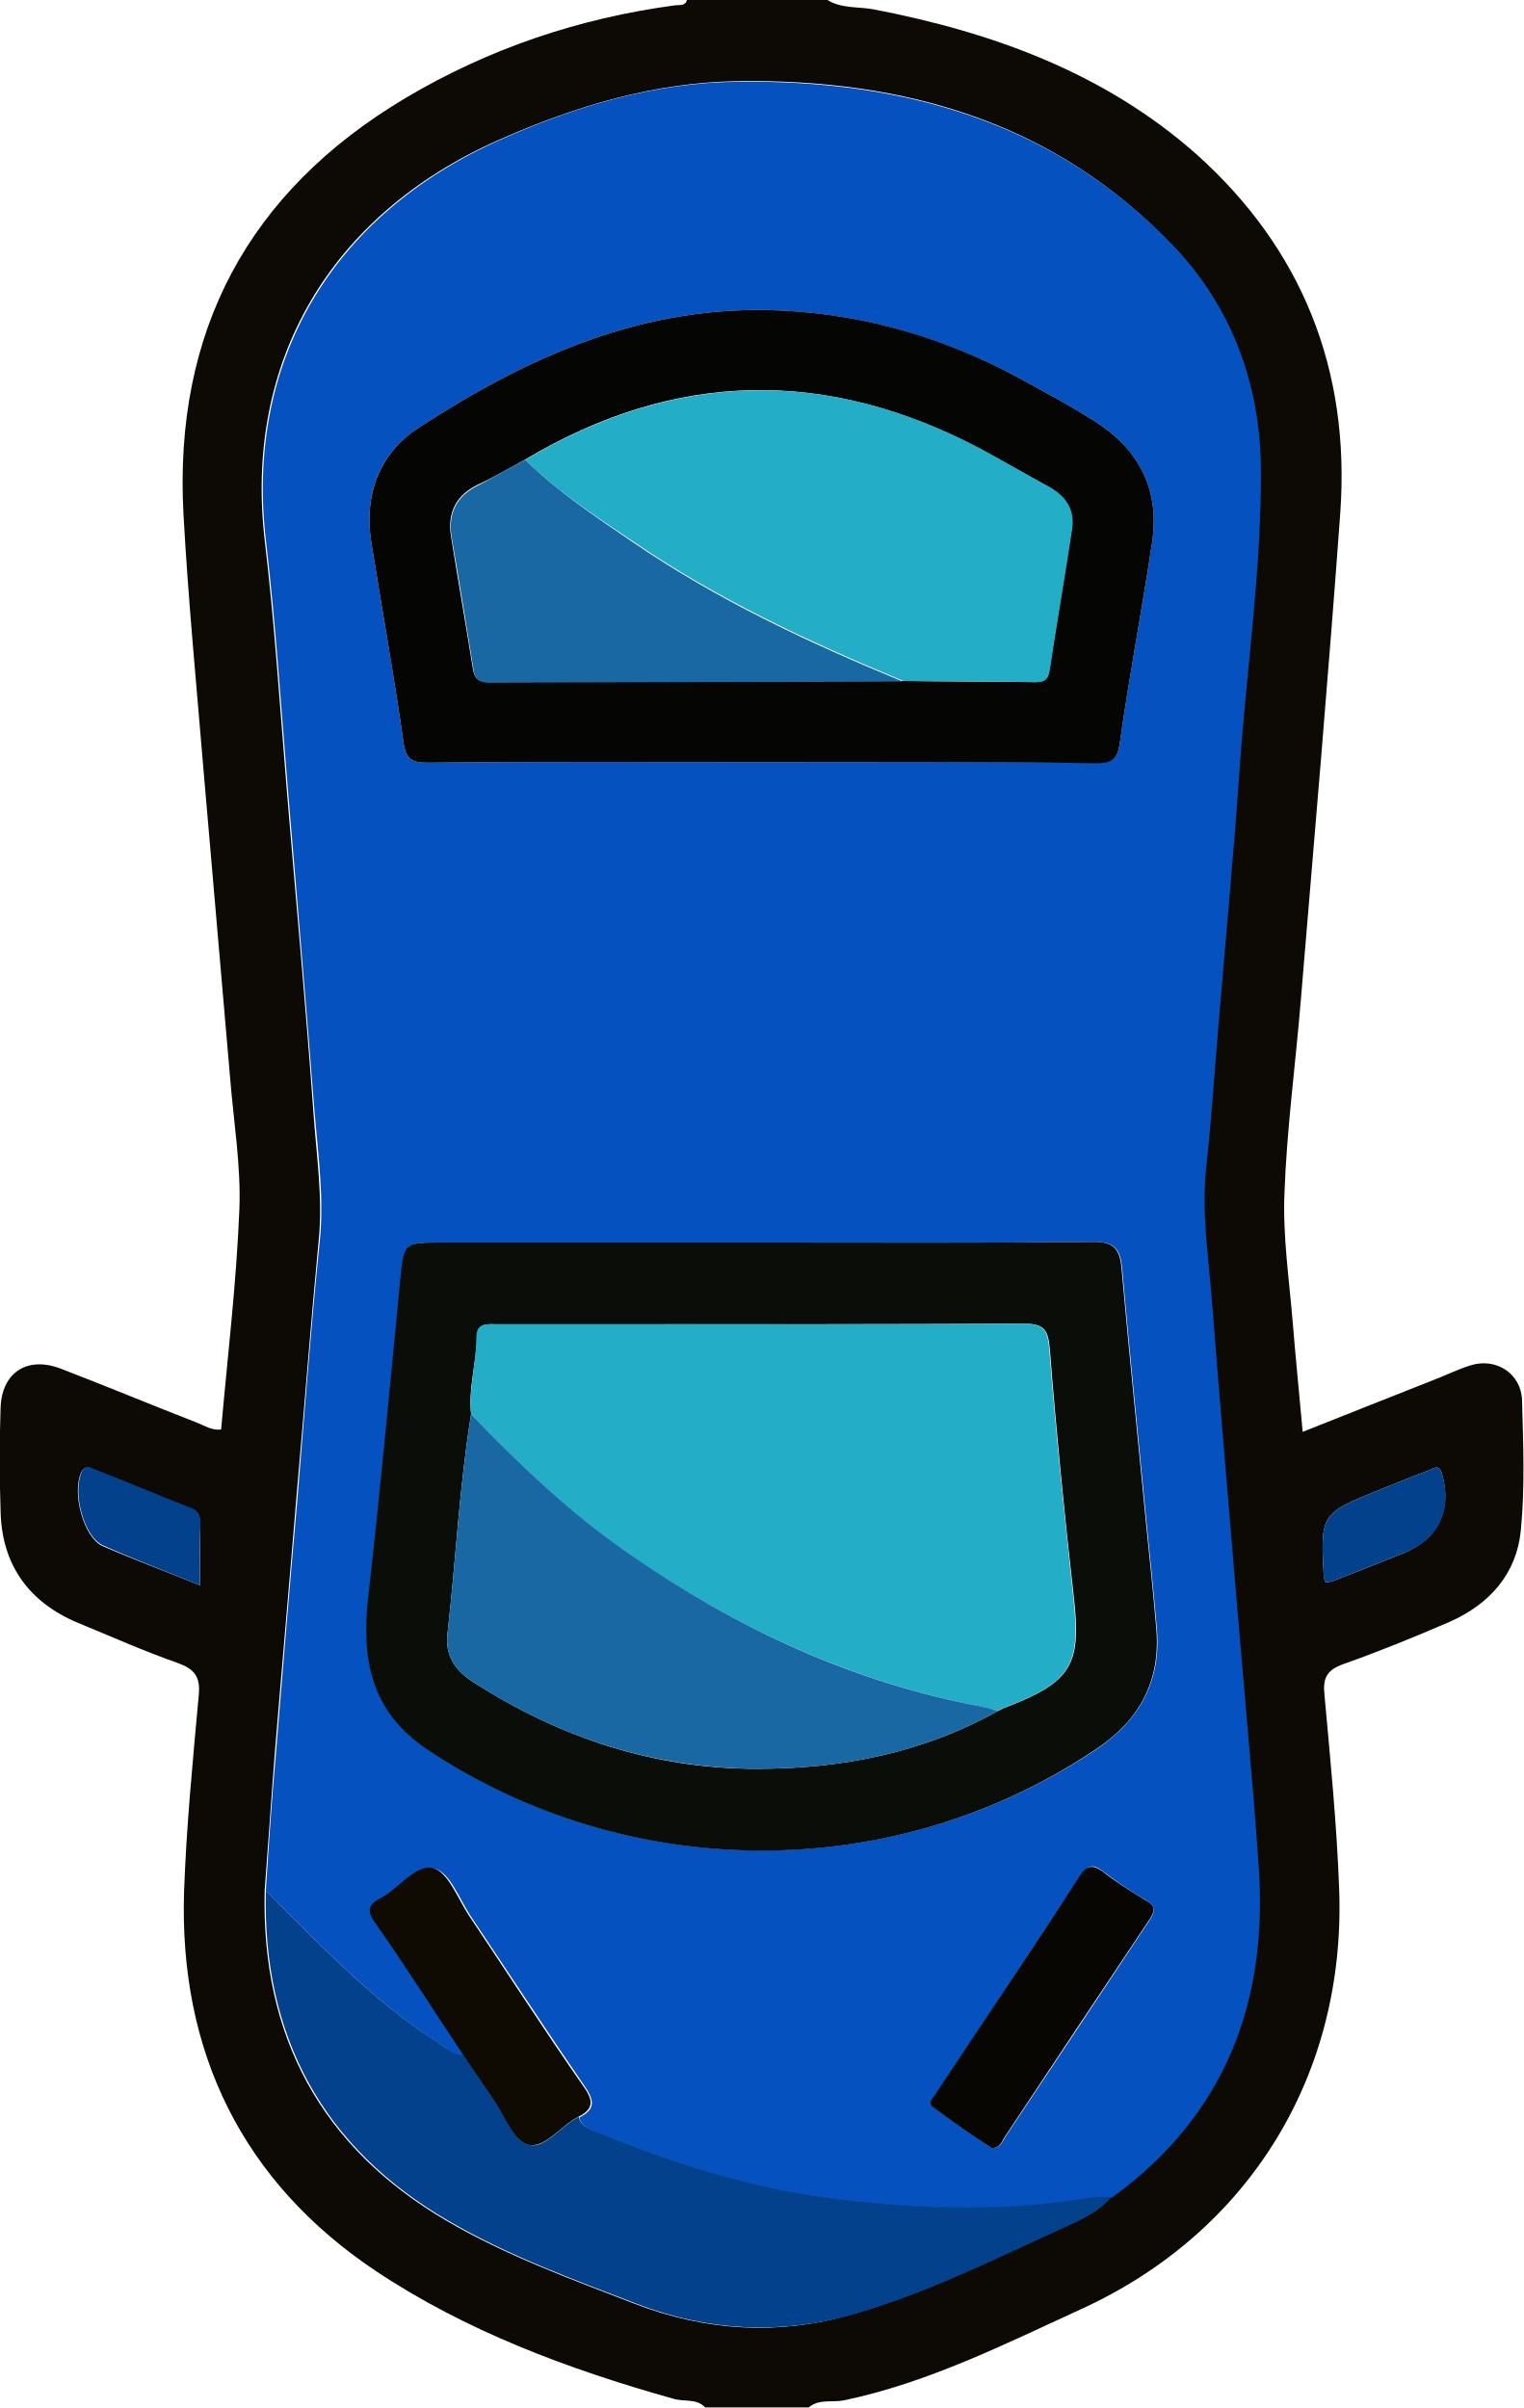
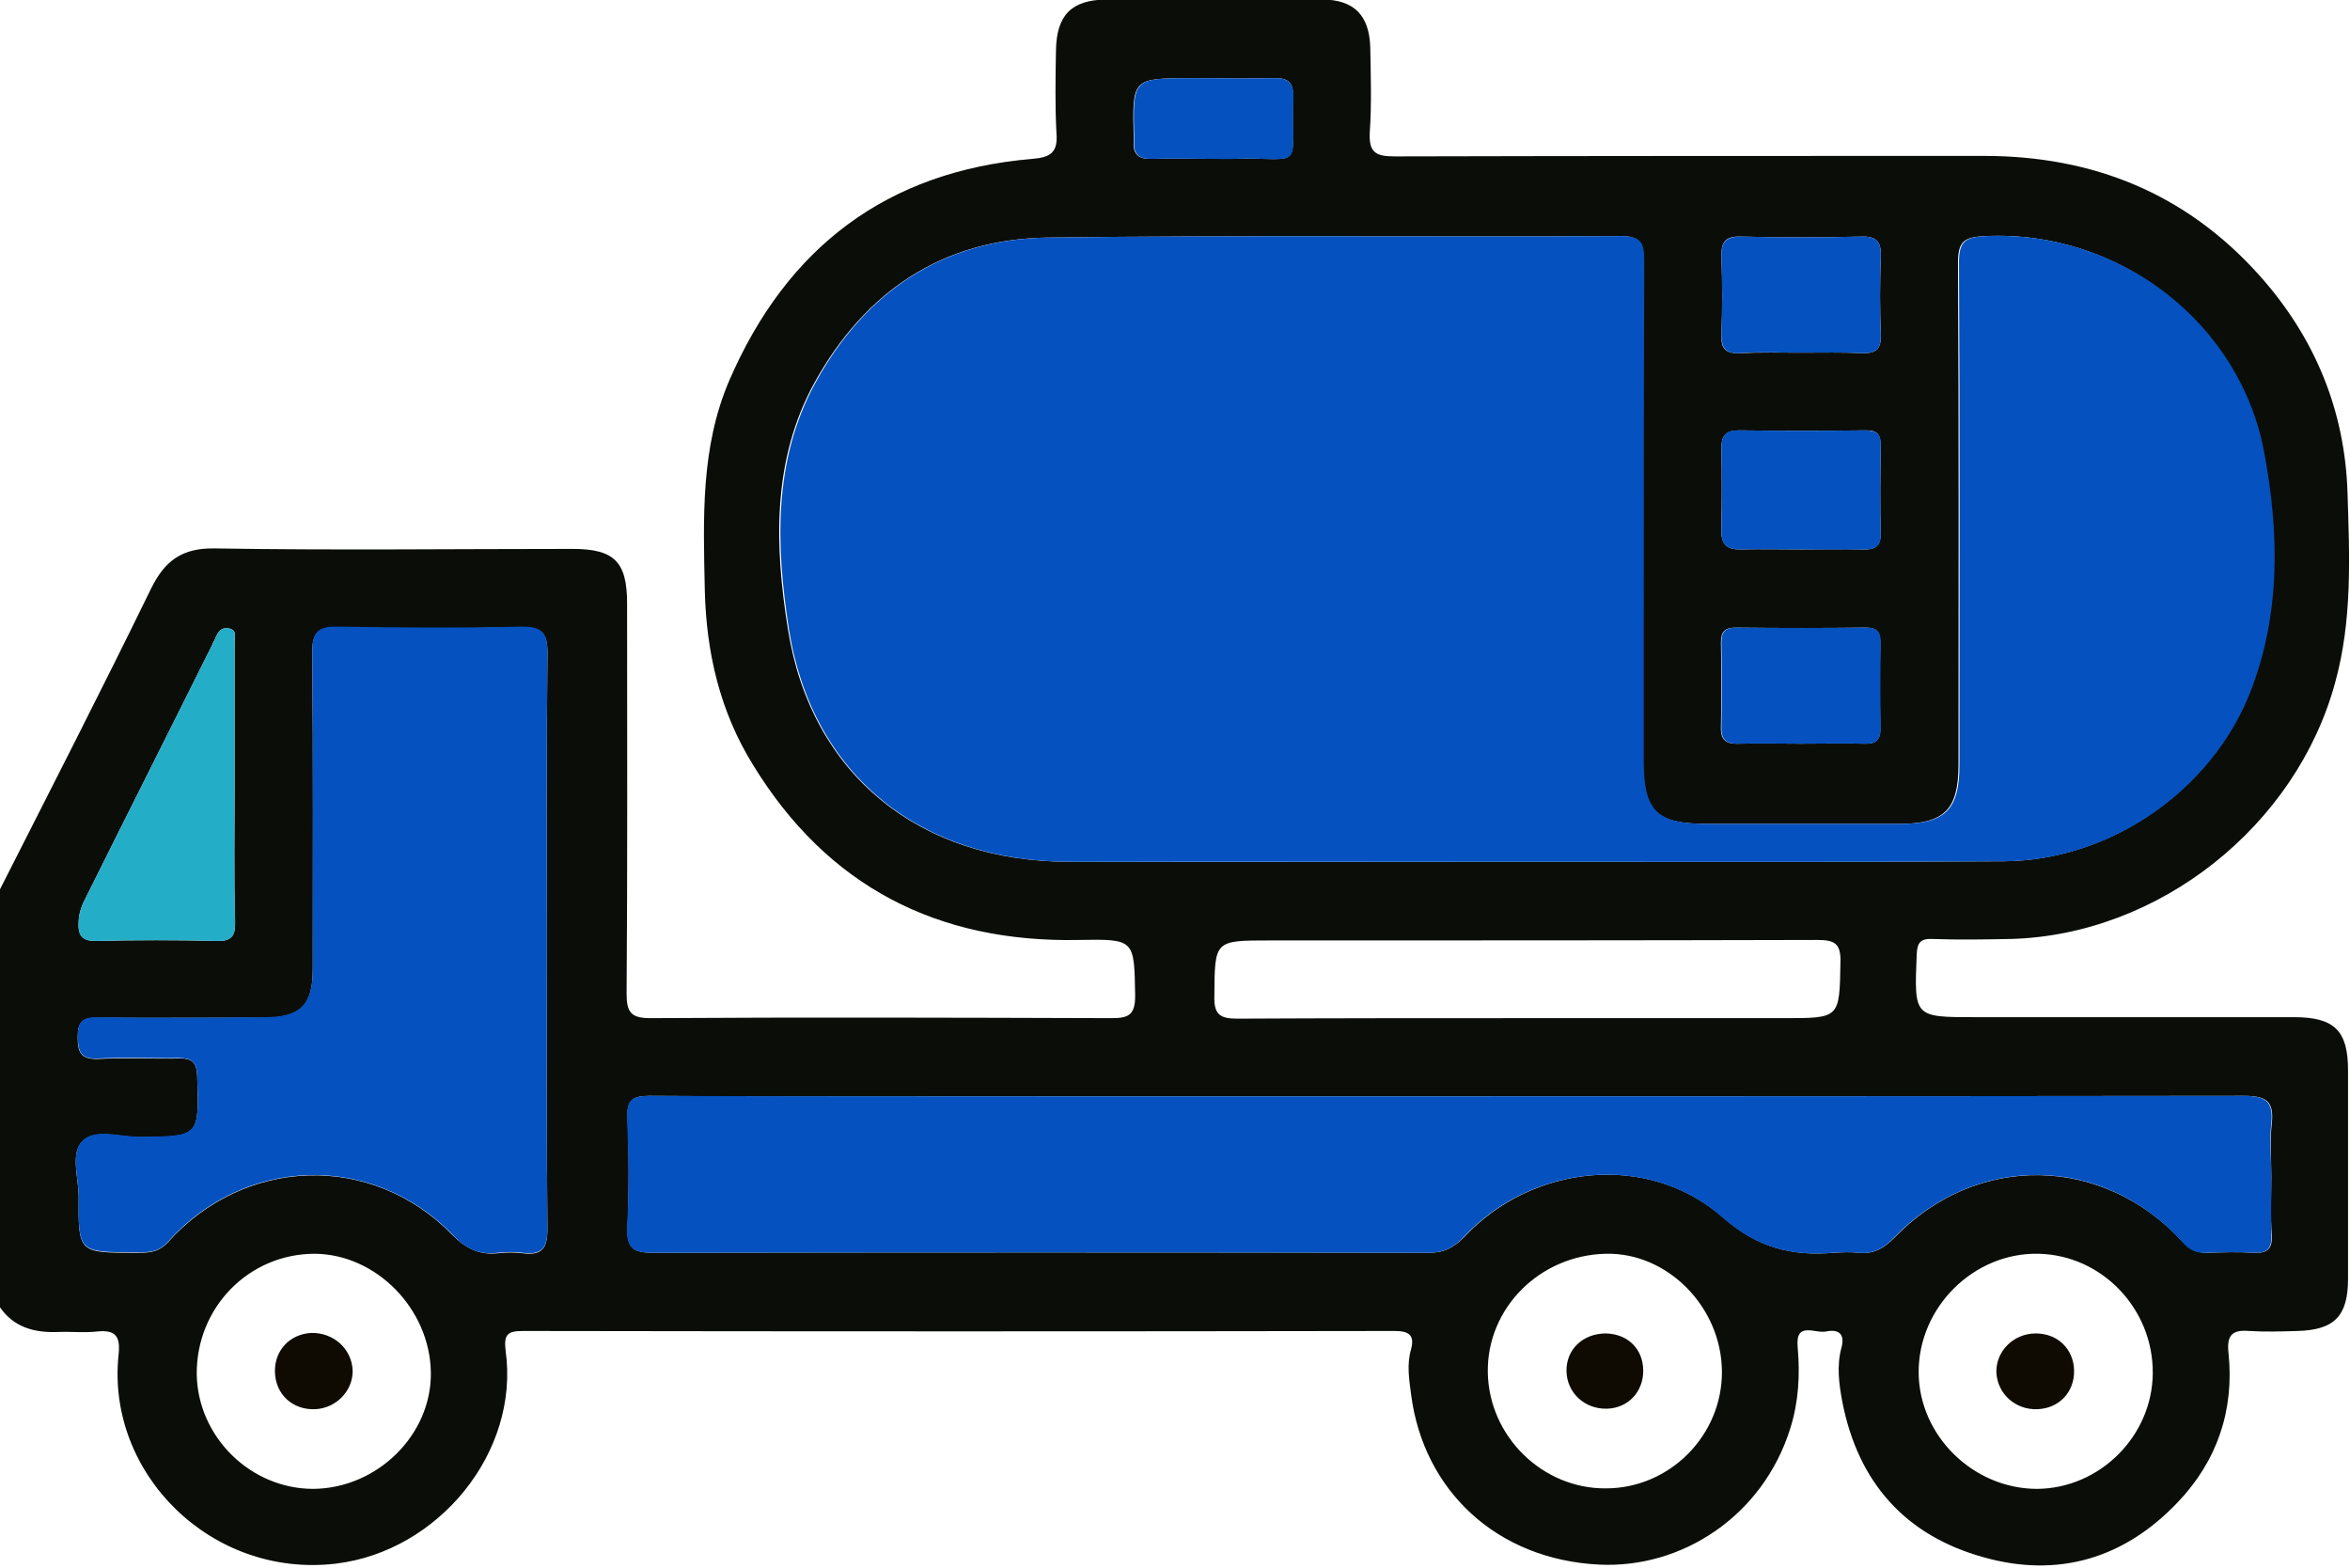
- <svg xmlns="http://www.w3.org/2000/svg" version="1.1" id="Layer_1" x="0px" y="0px" viewBox="0 0 259.1 409.5" style="enable-background:new 0 0 259.1 409.5;" xml:space="preserve">
+ <svg xmlns="http://www.w3.org/2000/svg" version="1.1" id="Layer_1" x="0px" y="0px" viewBox="0 0 477.8 318.6" style="enable-background:new 0 0 477.8 318.6;" xml:space="preserve">
  <style type="text/css">
- 	.st0{fill:#0D0A06;}
+ 	.st0{fill:#0B0D08;}
	.st1{fill:#0451BF;}
- 	.st2{fill:#03418C;}
- 	.st3{fill:#0B0D08;}
- 	.st4{fill:#050603;}
- 	.st5{fill:#0F0B02;}
- 	.st6{fill:#080602;}
- 	.st7{fill:#24ADC7;}
- 	.st8{fill:#1968A3;}
+ 	.st2{fill:#24ADC7;}
+ 	.st3{fill:#0F0B02;}
</style>
  <g>
-     <path class="st0" d="M140.7,0c2.4,1.5,5.3,1.1,7.9,1.6c20.2,3.9,39.2,10.8,54.8,24.6c18,16.1,26.2,36.7,24.5,60.9   c-2,27.6-4.4,55.2-6.7,82.8c-0.9,11-2.4,22-2.8,33c-0.3,7.3,0.8,14.6,1.4,21.9c0.5,6.1,1.1,12.1,1.7,18.7c7.5-3,14.9-5.9,22.2-8.8   c2.1-0.8,4.1-1.8,6.3-2.5c4.4-1.4,8.7,1.4,8.8,6c0.2,7.3,0.5,14.7-0.2,22c-0.7,7.4-5.3,12.6-12.1,15.6c-6,2.6-11.9,5-18.1,7.2   c-2.8,1-3.5,2.4-3.2,5.2c1,11,2.1,22,2.5,33c1.2,31.5-15.2,58.4-43.9,71.5c-13.1,6-26,12.5-40.3,15.5c-2,0.4-4.2-0.3-6,1.2   c-5.9,0-11.7,0-17.6,0c-1.5-1.6-3.7-0.9-5.5-1.5c-17.8-5-35.2-11.5-50.5-21.7c-22.6-15.1-33.5-37.2-32.6-64.6   c0.4-11.2,1.5-22.3,2.5-33.4c0.3-3.1-0.8-4.4-3.6-5.4c-5.7-2-11.3-4.5-16.9-6.8c-8.4-3.5-13-9.9-13.2-19c-0.2-5.9-0.2-11.7,0-17.6   c0.2-5.9,4.4-8.8,10.1-6.7c7.8,3,15.5,6.2,23.2,9.2c1.3,0.5,2.6,1.4,4.2,1.2c1.1-12.5,2.6-24.9,3.1-37.4c0.3-7.5-1-15.1-1.6-22.7   c-1.5-17.4-3-34.8-4.5-52.1c-1.2-14.5-2.6-28.9-3.4-43.4c-1.7-31.1,11-54.9,37.7-70.8C83,8.3,98.4,3.1,114.8,0.9   c0.7-0.1,1.7,0.2,2-0.9C124.7,0,132.7,0,140.7,0z M188.9,373.6c19.4-14,26.6-33.3,24.9-56.6c-1.1-14.5-2.4-28.9-3.6-43.4   c-1.5-17.8-3.1-35.5-4.4-53.3c-0.6-7.3-1.7-14.5-0.9-21.9c0.9-8.1,1.4-16.2,2.1-24.3c1.2-14.6,2.6-29.2,3.6-43.8   c1.2-16.9,3.7-33.6,3.6-50.6c-0.1-14.4-4.8-27.4-14.7-37.8c-20-21.1-45.7-28.5-74-28.1c-14.2,0.2-27.6,4.2-40.7,10   c-28.7,12.7-43.3,37.7-39.8,68c1.7,14.3,2.6,28.6,3.8,43c1.5,18.2,3.2,36.3,4.5,54.5c0.5,7.1,1.6,14.3,0.9,21.5   c-1.4,14.6-2.5,29.2-3.8,43.8c-1.2,14.6-2.5,29.2-3.7,43.8c-0.6,7.7-1.1,15.4-1.7,23.1c-0.6,24.8,9.6,43.7,31,56.2   c10.1,5.9,21.1,9.9,32,14.1c12,4.6,24.3,5.4,36.7,1.8c12.3-3.5,23.7-9.2,35.3-14.5C183.3,377.7,186.5,376.3,188.9,373.6z M34,269.6   c0-3.9,0-7.1,0-10.4c0-1.3-0.3-2.2-1.7-2.7c-5.4-2.1-10.8-4.3-16.2-6.5c-0.8-0.3-1.6-1-2.3,0.4c-1.6,3.5,0.4,11,3.6,12.5   C22.7,265.2,28.1,267.2,34,269.6z M225.4,269.1c0.5-0.1,0.9-0.1,1.2-0.2c4.1-1.6,8.1-3.2,12.1-4.8c5.9-2.4,8.2-7.4,6.5-13.4   c-0.5-1.9-1.5-0.9-2.4-0.6c-2.7,1-5.4,2.1-8.1,3.2c-10.2,4.1-10.2,4.1-9.6,15.1C225.2,268.5,225.2,268.6,225.4,269.1z" />
-     <path class="st1" d="M45.2,321.5c0.5-7.7,1-15.4,1.7-23.1c1.2-14.6,2.4-29.2,3.7-43.8c1.2-14.6,2.3-29.2,3.8-43.8   c0.7-7.2-0.3-14.4-0.9-21.5c-1.4-18.2-3-36.3-4.5-54.5c-1.2-14.3-2.1-28.7-3.8-43c-3.5-30.2,11.1-55.2,39.8-68   c13-5.8,26.4-9.8,40.7-9.9c28.2-0.3,53.9,7,74,28.1c9.8,10.4,14.6,23.4,14.7,37.8c0.1,16.9-2.4,33.7-3.6,50.6   c-1,14.6-2.4,29.2-3.6,43.8c-0.7,8.1-1.2,16.2-2.1,24.3c-0.8,7.4,0.3,14.6,0.9,21.9c1.4,17.8,2.9,35.6,4.4,53.3   c1.2,14.5,2.6,28.9,3.6,43.4c1.7,23.2-5.6,42.6-24.9,56.6c-1.2,0-2.4-0.1-3.6,0.1c-13.9,2.4-27.9,2-41.9,0.4   c-14.2-1.6-27.9-5.8-41.1-11.2c-1.5-0.6-3.4-0.9-4-2.9c2.6-1.3,2.7-2.7,1-5.2c-6.6-9.6-13-19.4-19.5-29.1c-1.9-2.9-3.5-7.3-6-8   c-3-0.8-5.8,3.4-9,5.1c-2.1,1.1-2.4,2.1-0.9,4.2c5.1,7.4,10,15,14.9,22.5c-1.8,0.2-2.9-1.2-4.2-2C63.5,340.4,54.5,330.8,45.2,321.5   z M129.5,211.3c-18.1,0-36.2,0-54.2,0c-6.7,0-6.5,0-7.2,6.8c-1.7,17.9-3.4,35.8-5.4,53.6c-1.2,10.5,0.5,19.4,10,25.8   c34.3,22.9,79.5,22.9,113.7,0c7.3-4.9,11.1-11.6,10.3-20.6c-0.5-5.8-1.1-11.6-1.7-17.5c-1.4-14.6-2.9-29.1-4.2-43.7   c-0.3-3.3-1.3-4.6-5-4.5C167,211.4,148.3,211.3,129.5,211.3z M129.4,129.6c19,0,38-0.1,57,0.1c2.6,0,3.6-0.5,4-3.3   c1.6-11.4,3.8-22.8,5.5-34.2c1.3-8.8-2.1-15.6-9.5-20.4c-4.2-2.7-8.7-5.1-13.1-7.5c-12.7-6.8-26.1-10.8-40.5-11.5   c-23.2-1.1-43,7.8-61.7,20c-6.6,4.3-9.2,11.2-8,19.2c1.8,11.4,3.9,22.8,5.5,34.2c0.4,3,1.5,3.5,4.2,3.5   C91.7,129.5,110.6,129.6,129.4,129.6z M168.6,365.3c1.6,0,1.9-1.2,2.4-2c8.1-12.1,16.2-24.3,24.3-36.5c1-1.5,1.5-2.5-0.5-3.7   c-2.5-1.4-4.9-3.1-7.3-4.9c-1.7-1.3-2.6-1-3.8,0.8c-8.1,12.3-16.3,24.6-24.4,36.9c-0.5,0.7-1.6,1.6-0.6,2.4   C161.9,360.8,165.3,363,168.6,365.3z" />
-     <path class="st2" d="M45.2,321.5c9.3,9.3,18.3,18.9,29.5,26c1.3,0.8,2.4,2.1,4.2,2c1.7,2.5,3.4,5,5.1,7.5c1.9,2.7,3.3,7,5.8,7.7   c2.8,0.9,5.5-3.2,8.6-4.7c0.6,2,2.5,2.3,4,2.9c13.2,5.4,26.9,9.6,41.1,11.2c13.9,1.6,27.9,2,41.9-0.4c1.2-0.2,2.4,0,3.6-0.1   c-2.3,2.7-5.6,4.1-8.7,5.5c-11.6,5.3-23,11-35.3,14.5c-12.4,3.5-24.8,2.8-36.7-1.8c-10.9-4.2-21.9-8.2-32-14.1   C54.8,365.2,44.6,346.2,45.2,321.5z" />
-     <path class="st2" d="M34,269.6c-5.8-2.4-11.2-4.4-16.5-6.8c-3.3-1.5-5.2-9-3.6-12.5c0.6-1.4,1.5-0.7,2.3-0.4   c5.4,2.1,10.8,4.4,16.2,6.5c1.4,0.5,1.7,1.4,1.7,2.7C33.9,262.4,34,265.7,34,269.6z" />
-     <path class="st2" d="M225.4,269.1c-0.2-0.5-0.3-0.6-0.3-0.7c-0.6-11-0.6-11,9.6-15.1c2.7-1.1,5.4-2.2,8.1-3.2   c0.9-0.3,1.9-1.3,2.4,0.6c1.8,6.1-0.6,11.1-6.5,13.4c-4,1.6-8.1,3.2-12.1,4.8C226.3,269,225.9,269,225.4,269.1z" />
-     <path class="st3" d="M129.5,211.3c18.8,0,37.5,0.1,56.2-0.1c3.7-0.1,4.7,1.2,5,4.5c1.3,14.6,2.8,29.1,4.2,43.7   c0.6,5.8,1.2,11.6,1.7,17.5c0.8,9-2.9,15.7-10.3,20.6c-34.2,23-79.4,22.9-113.7,0c-9.5-6.4-11.2-15.3-10-25.8   c2-17.9,3.7-35.7,5.4-53.6c0.7-6.8,0.5-6.8,7.2-6.8C93.3,211.3,111.4,211.3,129.5,211.3z M80.1,240.5c-2,12.3-2.6,24.8-4,37.2   c-0.5,4,1.4,6.5,4.6,8.5c14.7,9.4,30.6,14.6,48,14.6c14.4,0,28.2-2.7,40.9-9.8c0.6-0.3,1.2-0.6,1.8-0.8   c10.8-4.2,12.5-7.2,11.2-18.5c-1.6-14.1-3-28.3-4.1-42.4c-0.3-3.3-1.1-4.2-4.4-4.2c-22.4,0.1-44.9,0.1-67.3,0.1   c-7.4,0-14.9,0-22.3,0c-1.6,0-3.4-0.3-3.4,2.2C81,231.8,79.6,236.1,80.1,240.5z" />
-     <path class="st4" d="M129.4,129.6c-18.9,0-37.7-0.1-56.6,0.1c-2.7,0-3.8-0.5-4.2-3.5c-1.6-11.4-3.7-22.8-5.5-34.2   c-1.2-7.9,1.4-14.9,8-19.2c18.7-12.2,38.5-21.1,61.7-20c14.5,0.7,27.9,4.7,40.5,11.5c4.4,2.4,8.9,4.8,13.1,7.5   c7.4,4.8,10.8,11.6,9.5,20.4c-1.7,11.4-3.9,22.8-5.5,34.2c-0.4,2.8-1.4,3.4-4,3.4C167.4,129.5,148.4,129.6,129.4,129.6z    M153.5,115.8c7.4,0.1,14.9,0.1,22.3,0.2c1.6,0,2.4-0.3,2.6-2c1.2-8,2.6-16,3.8-24c0.5-3.3-1.1-5.6-3.9-7.2   c-3.8-2.1-7.6-4.3-11.5-6.4c-26.2-13.9-52-13.5-77.6,1.8c-2.6,1.4-5.1,2.9-7.7,4.1c-3.9,1.8-5.5,4.8-4.8,9   c1.2,7.5,2.5,14.9,3.7,22.4c0.3,1.8,1,2.3,2.8,2.3C106.7,115.9,130.1,115.9,153.5,115.8z" />
-     <path class="st5" d="M98.3,360c-3,1.5-5.7,5.5-8.6,4.7c-2.5-0.8-3.9-5-5.8-7.7c-1.7-2.5-3.4-5-5.1-7.5c-5-7.5-9.8-15.1-15-22.5   c-1.5-2.1-1.2-3.1,0.9-4.2c3.1-1.6,6-5.9,9-5.1c2.5,0.7,4.1,5.1,6,8c6.5,9.7,12.8,19.5,19.5,29.1C101,357.3,100.9,358.7,98.3,360z" />
-     <path class="st6" d="M168.6,365.3c-3.3-2.2-6.7-4.5-10-7c-1-0.8,0.2-1.7,0.6-2.4c8.1-12.3,16.4-24.5,24.4-36.9   c1.1-1.7,2.1-2,3.8-0.8c2.3,1.8,4.8,3.4,7.3,4.9c2.1,1.1,1.6,2.1,0.5,3.7c-8.1,12.1-16.2,24.3-24.3,36.5   C170.4,364.1,170.1,365.3,168.6,365.3z" />
-     <path class="st7" d="M80.1,240.5c-0.4-4.4,0.9-8.7,0.9-13.1c0-2.5,1.8-2.2,3.4-2.2c7.4,0,14.9,0,22.3,0c22.4,0,44.9,0.1,67.3-0.1   c3.3,0,4.1,0.9,4.4,4.2c1.1,14.2,2.6,28.3,4.1,42.4c1.3,11.4-0.4,14.3-11.2,18.5c-0.6,0.2-1.2,0.5-1.8,0.8   c-0.8-0.2-1.5-0.6-2.3-0.7c-22.1-4.2-42.1-13.4-60.4-26.1C96.9,257.4,88.4,249.1,80.1,240.5z" />
-     <path class="st8" d="M80.1,240.5c8.3,8.6,16.9,16.9,26.8,23.7c18.4,12.8,38.3,22,60.4,26.1c0.8,0.1,1.5,0.5,2.3,0.7   c-12.7,7.1-26.4,9.8-40.9,9.8c-17.5-0.1-33.4-5.2-48-14.6c-3.2-2-5.1-4.5-4.6-8.5C77.5,265.3,78.1,252.8,80.1,240.5z" />
-     <path class="st7" d="M89.3,78.2c25.5-15.2,51.4-15.7,77.6-1.8c3.9,2.1,7.6,4.3,11.5,6.4c2.9,1.6,4.4,3.9,3.9,7.2   c-1.2,8-2.6,16-3.8,24c-0.3,1.7-1.1,2.1-2.6,2c-7.4-0.1-14.9-0.1-22.3-0.2c-15.9-6.6-31.6-13.9-45.9-23.7   C101.3,87.8,94.8,83.6,89.3,78.2z" />
-     <path class="st8" d="M89.3,78.2c5.5,5.4,12,9.7,18.3,14c14.3,9.8,29.9,17.1,45.9,23.7c-23.4,0.1-46.8,0.1-70.2,0.2   c-1.8,0-2.6-0.5-2.8-2.3c-1.2-7.5-2.4-14.9-3.7-22.4c-0.7-4.2,0.9-7.2,4.8-9C84.2,81,86.8,79.5,89.3,78.2z" />
+     <path class="st0" d="M0,180.8c10.3-20.3,20.7-40.6,30.7-61.1c2.8-5.7,6.3-8.3,12.9-8.2c24.2,0.4,48.5,0.1,72.8,0.1   c8.5,0,11.1,2.6,11.1,11.1c0,26.4,0.1,52.9-0.1,79.3c0,3.7,0.8,5,4.8,5c31.2-0.2,62.5-0.1,93.7,0c3.4,0,4.9-0.5,4.9-4.5   c-0.2-11.5,0-11.6-11.4-11.4c-28.8,0.6-51.2-10.9-66.3-35.6c-6.7-10.8-9.5-22.8-9.8-35.5c-0.3-14.5-0.9-29,5-42.7   c11.7-27,32-42.5,61.6-45c3.8-0.3,5.2-1.4,4.9-5.2c-0.3-5.6-0.2-11.2-0.1-16.8c0.1-7.2,3.1-10.3,10.2-10.4   c14.6-0.1,29.2-0.1,43.8,0c6.6,0,9.7,3.2,9.9,9.7c0.1,5.7,0.3,11.5-0.1,17.3c-0.2,4,1.1,4.9,5,4.9c40-0.1,79.9-0.1,119.9-0.1   c22.1,0,41,7.6,55.9,24.2c11.3,12.6,17.5,27.5,18,44.4c0.4,12.8,1,25.7-2.5,38.4c-7.9,29.2-35.8,51.4-66,52.2   c-5.3,0.1-10.6,0.2-15.9,0c-2.5-0.1-3.1,0.8-3.2,3.2c-0.5,12.7-0.6,12.7,11.9,12.7c21.6,0,43.2,0,64.8,0c8.2,0,11,2.7,11,10.8   c0,14.1,0,28.3,0,42.4c0,7.6-2.8,10.4-10.3,10.6c-3.3,0.1-6.5,0.2-9.8,0c-3.5-0.3-4.6,0.9-4.2,4.5c1.2,11.6-2.3,21.9-10.3,30.3   c-10.8,11.4-24.3,15.5-39.5,11.2c-15.9-4.4-25.5-15.2-28.7-31.5c-0.7-3.7-1.2-7.4-0.2-11.1c0.8-2.9-0.7-3.8-3.1-3.3   c-2.2,0.5-6.3-2.2-5.8,3.2c0.5,5.6,0.2,11.1-1.5,16.5c-5.6,17.9-22.1,28.5-38.8,27.7c-20.9-1-35.8-15.1-38.3-34.6   c-0.4-3.1-0.9-6.1,0-9.2c0.8-3-0.6-3.7-3.4-3.7c-59.1,0.1-118.1,0.1-177.2,0c-3.1,0-3.9,0.7-3.5,4c2.9,20.7-13.7,40.8-34.5,43.3   c-25.3,3-46.7-18.3-44.2-42.4c0.4-3.6-0.4-5.2-4.3-4.8c-2.6,0.3-5.3,0-7.9,0.1c-4.9,0.2-9.2-0.9-12.1-5.3C0,237.4,0,209.1,0,180.8z    M310.3,175.2C310.3,175.2,310.3,175.2,310.3,175.2c32.3,0,64.7,0.1,97-0.1c21.6-0.1,42.2-14.3,50-34.3c6.3-16,5.9-32.7,2.8-49.1   c-4.8-25.5-28.8-45-56.5-43.7c-4.2,0.2-5.5,1-5.5,5.4c0.2,34,0.1,68.1,0.1,102.1c0,9.1-2.9,12-12,12c-13.1,0-26.1,0-39.2,0   c-10.4,0-13-2.6-13-12.9c0-33.9,0-67.8,0.1-101.6c0-3.3-0.4-5-4.5-5c-38.9,0.2-77.7-0.2-116.6,0.3c-21.3,0.3-37.1,10.9-47.4,29.5   c-8.7,15.8-8.1,33.3-5.4,50.1c4.7,29.8,27,47.3,57.1,47.3C248.4,175.3,279.3,175.2,310.3,175.2z M461.8,239.1   c0-3.6-0.3-7.2,0.1-10.7c0.5-4.6-1.2-5.6-5.7-5.6c-79.7,0.1-159.5,0.1-239.2,0.1c-28.3,0-56.6,0.1-84.9-0.1c-3.4,0-4.7,0.8-4.5,4.4   c0.3,7.5,0.3,14.9,0,22.4c-0.2,4.3,1.3,5.1,5.3,5.1c52.5-0.1,105.1-0.1,157.6,0c3.1,0,5-1,7.2-3.2c13.8-14.8,37.5-17.3,52.6-4   c7.1,6.2,14,7.9,22.5,7.2c1.7-0.1,3.4-0.2,5.1,0c3.1,0.3,5.1-0.9,7.3-3.1c16.7-17.3,42.4-16.8,58.6,0.9c1.4,1.5,2.8,2.2,4.8,2.2   c3.3-0.1,6.5-0.2,9.8,0c2.6,0.1,3.6-0.8,3.5-3.5C461.6,247.2,461.8,243.2,461.8,239.1z M111.2,191.1c0-19.3-0.1-38.5,0.1-57.8   c0.1-4.3-0.8-5.9-5.5-5.8c-12.3,0.3-24.5,0.3-36.8,0c-4.1-0.1-5.6,0.9-5.5,5.3c0.2,21.4,0.1,42.9,0.1,64.3c0,7.3-2.5,9.8-9.8,9.8   c-11.3,0-22.7,0.1-34,0c-3.1,0-4,0.9-4,4c0,3,0.6,4.5,4.1,4.4c5.4-0.3,10.9,0,16.3-0.1c2.7-0.1,3.8,0.6,3.9,3.6   c0.4,12.4,0.5,12.3-11.8,12.4c-4,0-9-1.8-11.6,0.9c-2.4,2.5-0.7,7.4-0.7,11.3c-0.1,11.3,0,11.3,11.4,11.3c2.5,0,4.7,0.1,6.7-2.1   c15.7-17.5,41.5-18.3,57.8-1.6c2.8,2.8,5.5,4.2,9.3,3.8c1.7-0.2,3.4-0.2,5.1,0c3.9,0.5,5-1,5-4.9   C111.1,230.2,111.2,210.7,111.2,191.1z M310.3,207c17.5,0,35.1,0,52.6,0c11.2,0,11.1,0,11.3-11.4c0.1-3.8-1.2-4.5-4.7-4.5   c-37.1,0.1-74.2,0.1-111.3,0.1c-11.4,0-11.2,0-11.3,11.4c-0.1,3.9,1.4,4.5,4.8,4.5C271.2,207,290.8,207,310.3,207z M350.1,278.8   c-0.1-13.1-11.1-24.2-23.6-23.9c-13.5,0.3-24.2,11.1-24,24.1c0.2,13,11.1,23.7,24,23.6C339.5,302.6,350.2,291.8,350.1,278.8z    M63.7,302.7c13-0.1,24.1-11,23.9-23.7c-0.2-12.9-11.1-24-23.6-24.1c-13.4,0-24.1,10.9-24,24.5C40.2,292.1,50.9,302.7,63.7,302.7z    M437.7,279.2c0.1-13.1-10.3-24-23.2-24.3c-13.2-0.3-24.5,10.9-24.4,24.2c0.1,12.8,11.1,23.6,24.1,23.6   C426.9,302.6,437.6,292,437.7,279.2z M47.7,159.4c0-9.6,0-19.3,0-28.9c0-1,0.5-2.3-1-2.7c-1.5-0.4-2.3,0.5-2.8,1.7   c-0.2,0.6-0.6,1.1-0.8,1.7c-8.5,17.1-17.1,34.1-25.6,51.2c-0.8,1.5-1.4,3-1.5,4.8c-0.2,2.8,0.5,4.2,3.7,4.1   c8.1-0.2,16.2-0.2,24.2,0c3,0.1,4-0.8,3.9-3.9C47.5,178,47.7,168.7,47.7,159.4z M366.2,111.7c4.2,0,8.4-0.1,12.5,0   c2.4,0.1,3.7-0.5,3.7-3.3c-0.2-5.9-0.1-11.8,0-17.7c0-2.4-0.8-3.3-3.2-3.2c-8.5,0.1-17,0.1-25.6,0c-2.6,0-3.6,1-3.6,3.5   c0.1,5.6,0.1,11.2,0,16.7c-0.1,3.1,1.2,4.1,4.1,4C358.1,111.6,362.2,111.7,366.2,111.7z M366.2,71.7c4.2,0,8.4-0.1,12.5,0.1   c2.9,0.1,3.8-1,3.7-3.8c-0.2-5.3-0.2-10.5,0-15.8c0.1-2.9-0.7-4.2-3.9-4.1c-8.2,0.2-16.4,0.2-24.6,0c-3.1-0.1-4,1.1-3.9,4.1   c0.2,5.3,0.2,10.5,0,15.8c-0.1,2.8,0.7,3.9,3.7,3.8C357.8,71.6,362,71.7,366.2,71.7z M366.1,151.2c4.3,0,8.7-0.1,13,0   c2.4,0.1,3.3-0.9,3.2-3.3c-0.1-5.7-0.1-11.5,0-17.2c0-2.1-0.6-3.1-2.9-3.1c-8.8,0.1-17.7,0.1-26.5,0c-2.2,0-3,0.8-3,3   c0.1,5.7,0.1,11.5,0,17.2c-0.1,2.7,1.1,3.5,3.6,3.4C357.8,151.1,361.9,151.2,366.1,151.2z M246.3,32.3c1.5,0,3.1,0,4.6,0   c14.4-0.4,11.7,2.9,12-12.7c0.1-2.9-1.1-3.8-3.9-3.7c-5.6,0.1-11.1,0-16.7,0c-12.1,0-12.1,0-11.8,12c0,0.3,0,0.6,0,0.9   c-0.2,2.6,1.1,3.6,3.6,3.5C238.2,32.2,242.3,32.3,246.3,32.3z" />
+     <path class="st1" d="M310.3,175.2c-30.9,0-61.9,0-92.8,0c-30.2,0-52.4-17.5-57.1-47.3c-2.6-16.7-3.3-34.2,5.4-50.1   c10.2-18.6,26-29.2,47.4-29.5c38.8-0.5,77.7-0.1,116.6-0.3c4.1,0,4.5,1.7,4.5,5c-0.1,33.9-0.1,67.8-0.1,101.6   c0,10.3,2.6,12.9,13,12.9c13.1,0,26.1,0,39.2,0c9.1,0,12-2.9,12-12c0-34,0.1-68.1-0.1-102.1c0-4.4,1.3-5.2,5.5-5.4   c27.8-1.2,51.7,18.2,56.5,43.7c3.1,16.4,3.5,33-2.8,49.1c-7.9,20-28.5,34.2-50,34.3C374.9,175.3,342.6,175.2,310.3,175.2   C310.3,175.2,310.3,175.2,310.3,175.2z" />
+     <path class="st1" d="M461.8,239.1c0,4-0.1,8.1,0,12.1c0.1,2.7-0.9,3.6-3.5,3.5c-3.3-0.2-6.5-0.1-9.8,0c-2,0.1-3.5-0.6-4.8-2.2   c-16.1-17.8-41.8-18.2-58.6-0.9c-2.1,2.2-4.2,3.4-7.3,3.1c-1.7-0.2-3.4-0.1-5.1,0c-8.5,0.7-15.4-1-22.5-7.2   c-15.1-13.3-38.8-10.8-52.6,4c-2.1,2.2-4.1,3.2-7.2,3.2c-52.5-0.1-105.1-0.1-157.6,0c-4,0-5.5-0.9-5.3-5.1c0.4-7.4,0.3-14.9,0-22.4   c-0.1-3.6,1.1-4.4,4.5-4.4c28.3,0.1,56.6,0.1,84.9,0.1c79.7,0,159.5,0,239.2-0.1c4.4,0,6.2,1,5.7,5.6   C461.4,232,461.8,235.6,461.8,239.1z" />
+     <path class="st1" d="M111.2,191.1c0,19.6-0.1,39.2,0.1,58.7c0,3.9-1.1,5.4-5,4.9c-1.7-0.2-3.4-0.2-5.1,0c-3.9,0.5-6.6-0.9-9.3-3.8   c-16.3-16.6-42.1-15.9-57.8,1.6c-2,2.3-4.3,2.1-6.7,2.1c-11.4,0-11.5,0-11.4-11.3c0-3.8-1.7-8.8,0.7-11.3c2.6-2.7,7.6-0.9,11.6-0.9   c12.3-0.1,12.2,0,11.8-12.4c-0.1-3-1.3-3.6-3.9-3.6c-5.4,0.1-10.9-0.2-16.3,0.1c-3.5,0.2-4-1.4-4.1-4.4c0-3.1,0.9-4,4-4   c11.3,0.2,22.7,0.1,34,0c7.2,0,9.8-2.5,9.8-9.8c0-21.4,0.1-42.9-0.1-64.3c-0.1-4.5,1.4-5.4,5.5-5.3c12.3,0.2,24.6,0.3,36.8,0   c4.7-0.1,5.6,1.4,5.5,5.8C111.1,152.6,111.2,171.8,111.2,191.1z" />
+     <path class="st2" d="M47.7,159.4c0,9.3-0.1,18.6,0.1,28c0.1,3.1-0.9,4-3.9,3.9c-8.1-0.2-16.2-0.2-24.2,0c-3.3,0.1-3.9-1.2-3.7-4.1   c0.1-1.8,0.7-3.3,1.5-4.8c8.5-17.1,17.1-34.1,25.6-51.2c0.3-0.6,0.6-1.1,0.8-1.7c0.5-1.3,1.4-2.1,2.8-1.7c1.5,0.4,1,1.7,1,2.7   C47.7,140.1,47.7,149.7,47.7,159.4z" />
+     <path class="st1" d="M366.2,111.7c-4,0-8.1-0.1-12.1,0c-3,0.1-4.2-0.9-4.1-4c0.2-5.6,0.1-11.2,0-16.7c0-2.6,1-3.6,3.6-3.5   c8.5,0.1,17,0.1,25.6,0c2.4,0,3.3,0.8,3.2,3.2c-0.1,5.9-0.1,11.8,0,17.7c0.1,2.8-1.2,3.4-3.7,3.3   C374.6,111.7,370.4,111.7,366.2,111.7z" />
+     <path class="st1" d="M366.2,71.7c-4.2,0-8.4-0.2-12.5,0.1c-2.9,0.1-3.7-1-3.7-3.8c0.2-5.3,0.2-10.5,0-15.8   c-0.1-2.9,0.8-4.1,3.9-4.1c8.2,0.2,16.4,0.2,24.6,0c3.2-0.1,4,1.2,3.9,4.1c-0.2,5.3-0.2,10.5,0,15.8c0.1,2.8-0.8,3.9-3.7,3.8   C374.5,71.6,370.3,71.7,366.2,71.7z" />
+     <path class="st1" d="M366.1,151.2c-4.2,0-8.4-0.1-12.5,0c-2.5,0.1-3.7-0.7-3.6-3.4c0.1-5.7,0.1-11.5,0-17.2c0-2.2,0.8-3,3-3   c8.8,0.1,17.7,0.1,26.5,0c2.3,0,2.9,1,2.9,3.1c-0.1,5.7-0.1,11.5,0,17.2c0,2.4-0.8,3.4-3.2,3.3   C374.8,151.1,370.5,151.2,366.1,151.2z" />
+     <path class="st1" d="M246.3,32.3c-4,0-8.1-0.1-12.1,0c-2.5,0.1-3.8-0.9-3.6-3.5c0-0.3,0-0.6,0-0.9c-0.3-12-0.3-12,11.8-12   c5.6,0,11.1,0.1,16.7,0c2.7-0.1,3.9,0.9,3.9,3.7c-0.4,15.7,2.4,12.3-12,12.7C249.4,32.4,247.8,32.3,246.3,32.3z" />
+     <path class="st3" d="M334.1,278.7c0,4.3-3.1,7.6-7.4,7.7c-4.5,0.1-8.1-3.2-8.2-7.6c-0.1-4.5,3.4-7.7,8-7.7   C331,271.2,334.1,274.3,334.1,278.7z" />
+     <path class="st3" d="M71.7,278.6c0.1,4.1-3.3,7.7-7.6,7.9c-4.6,0.2-8.1-3-8.2-7.6c-0.1-4.4,3.1-7.7,7.4-7.9   C67.8,270.9,71.5,274.2,71.7,278.6z" />
+     <path class="st3" d="M421.7,278.6c0.1,4.4-3,7.7-7.4,7.9c-4.5,0.2-8.2-3.1-8.4-7.5c-0.1-4.3,3.5-7.9,8-7.9   C418.4,271.1,421.6,274.3,421.7,278.6z" />
  </g>
</svg>
